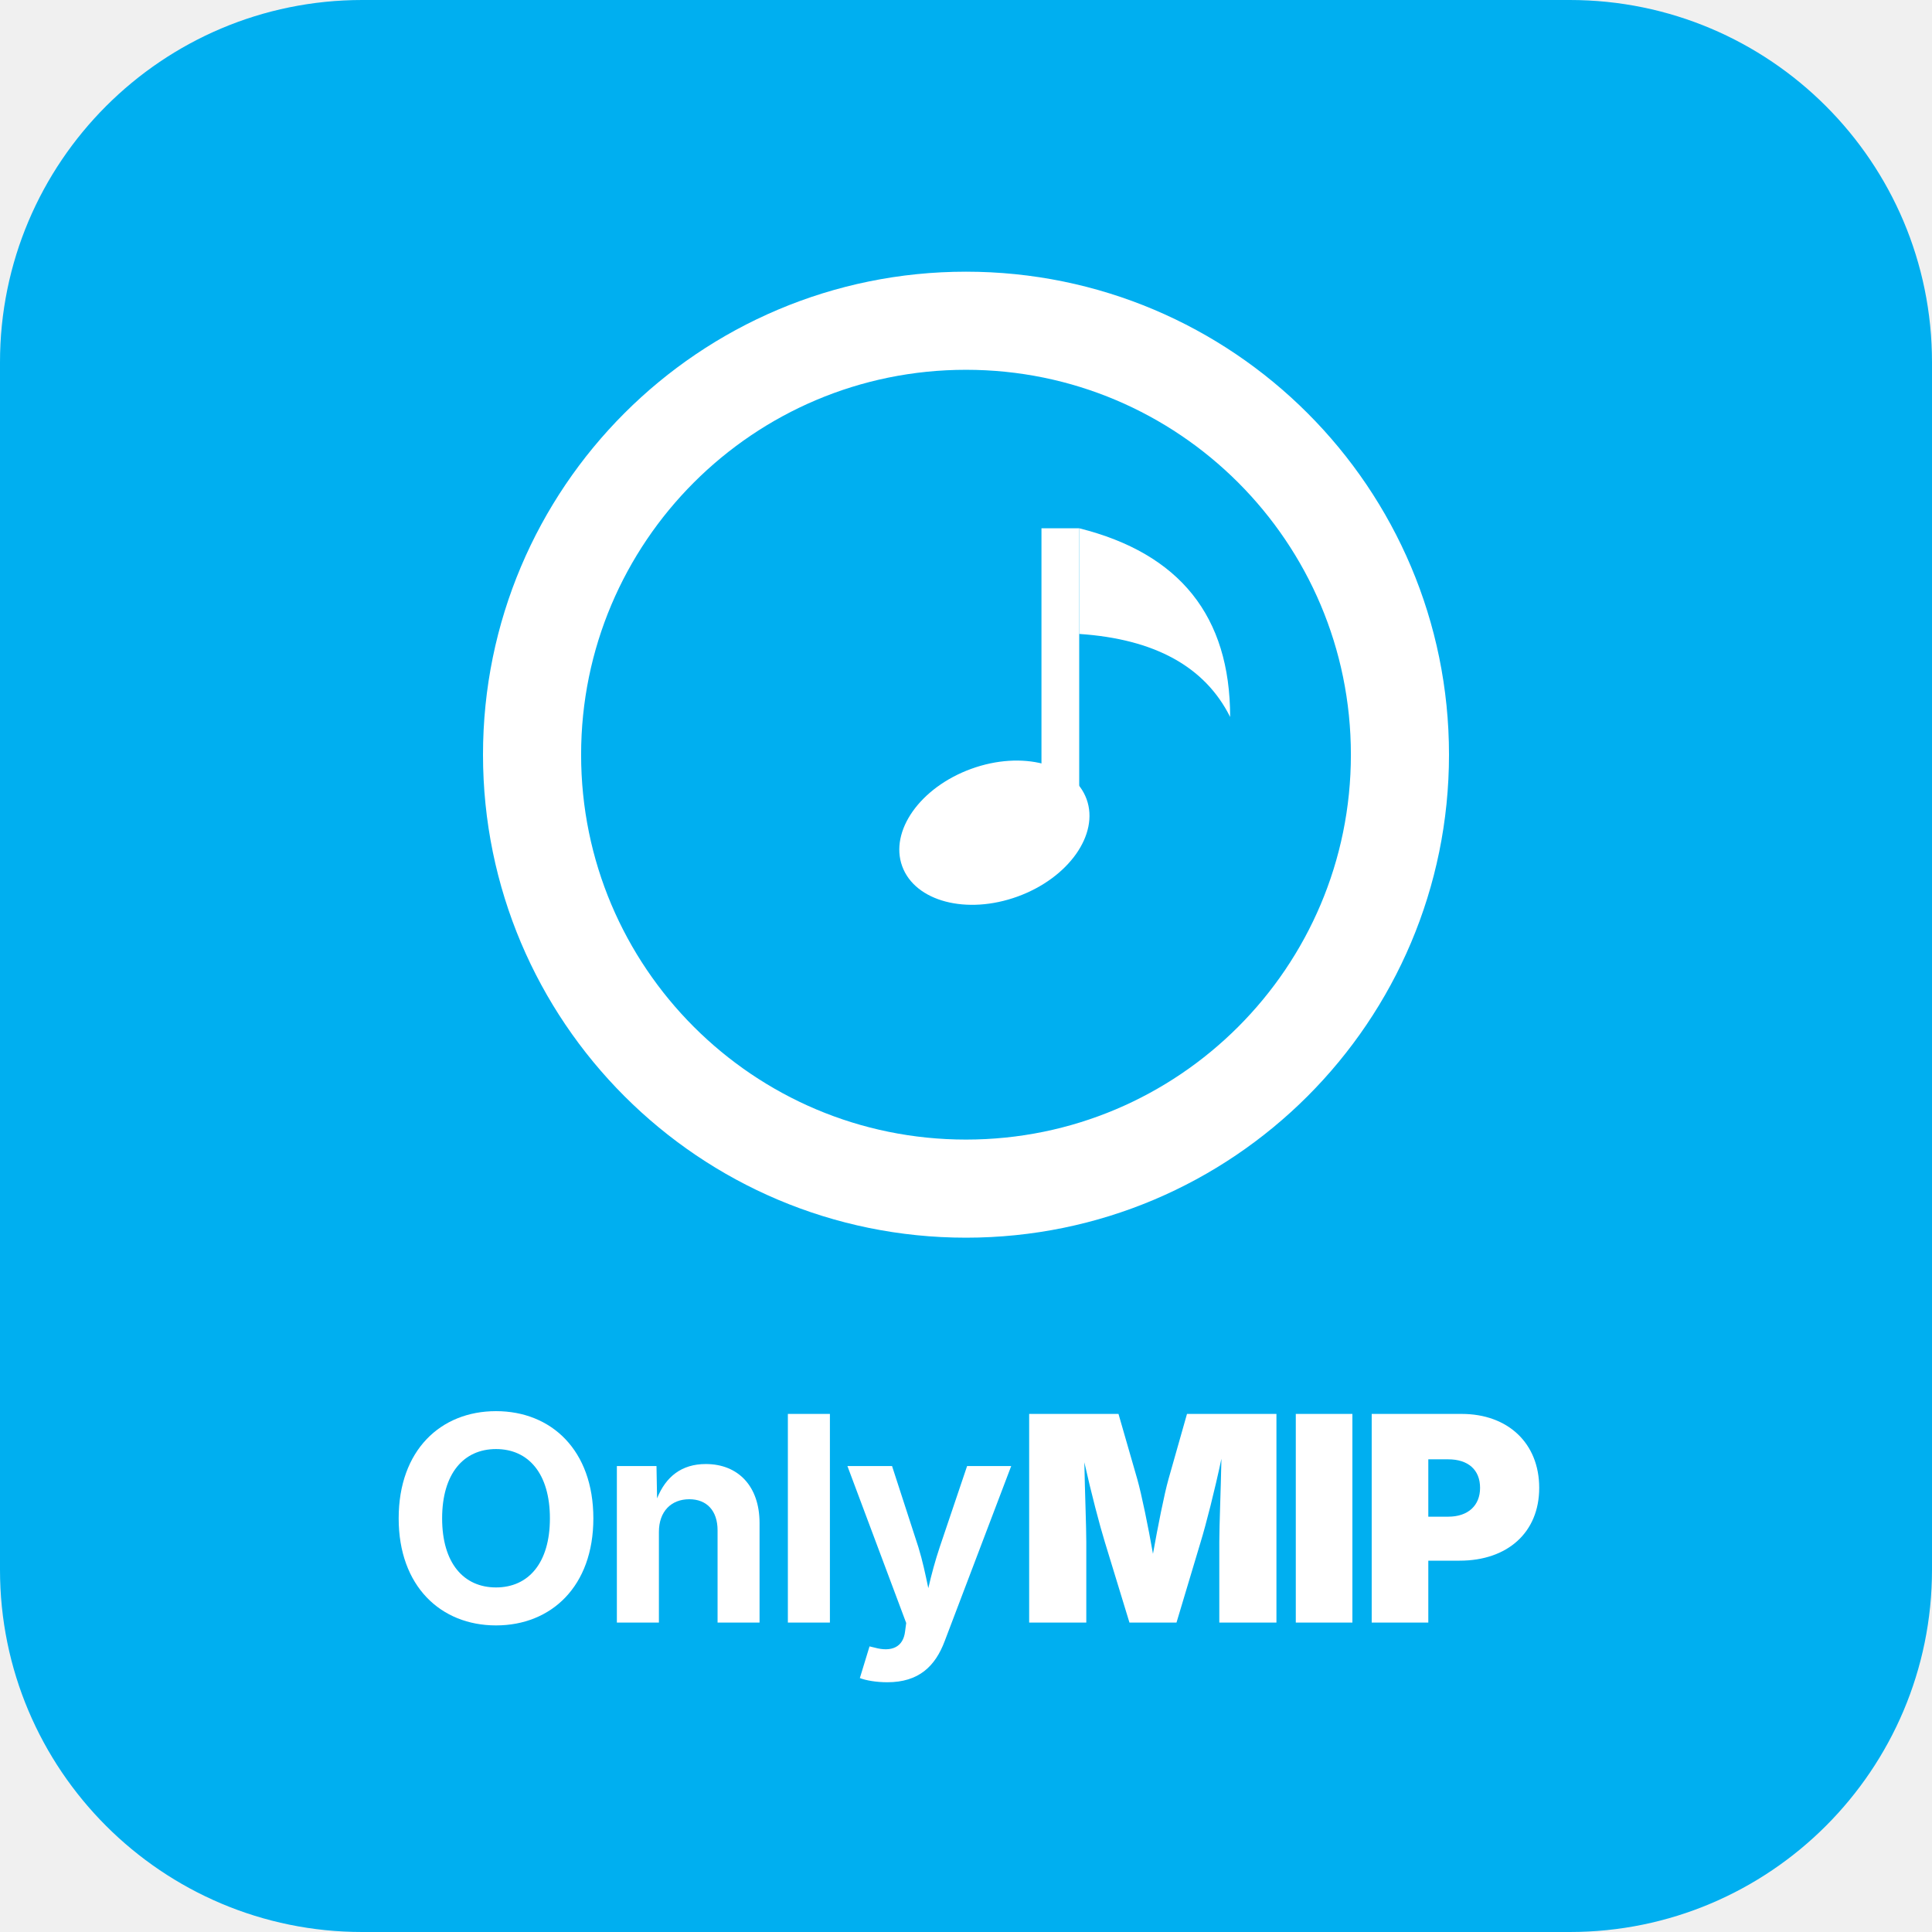
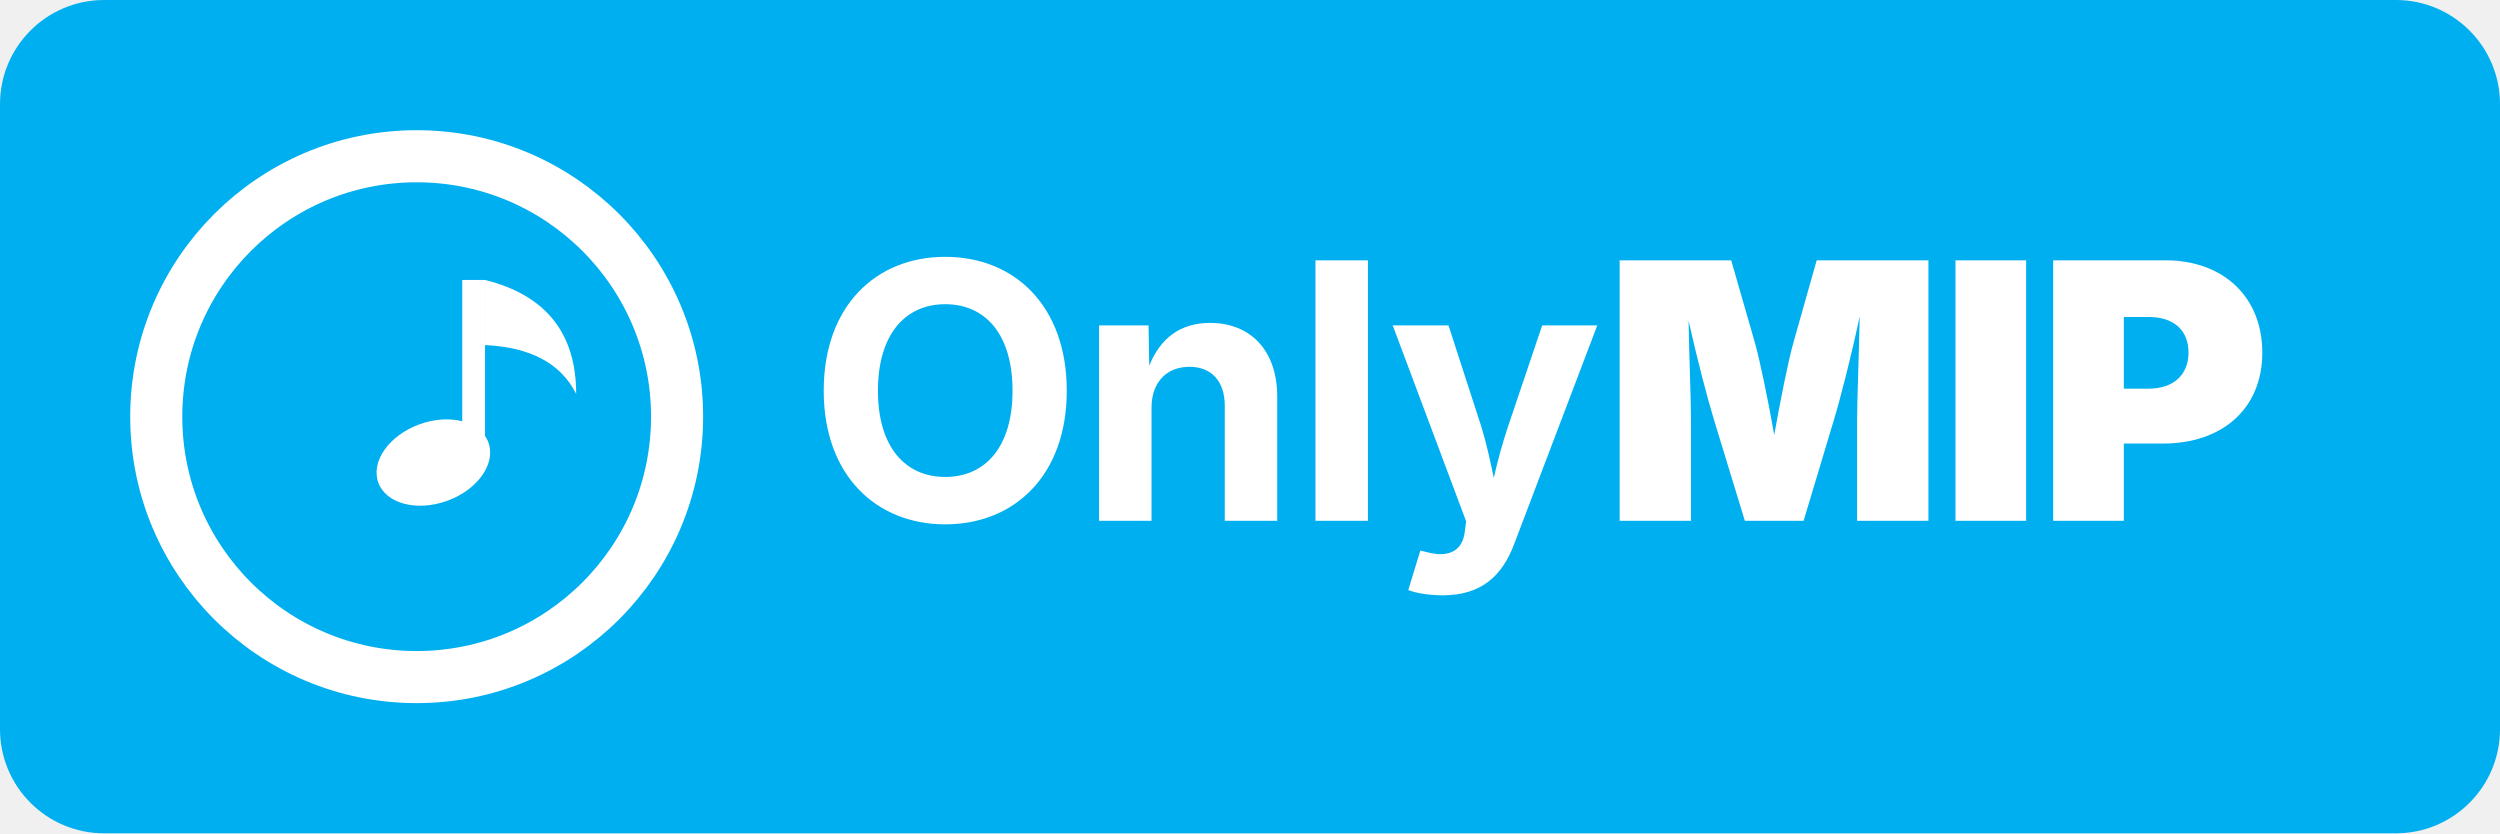
- <svg xmlns="http://www.w3.org/2000/svg" viewBox="0 0 512 512" width="100%" height="100%">
-   <rect x="0" y="0" width="512" height="512" rx="96" fill="#00AFF0" />
-   <circle cx="256" cy="200" r="115" fill="none" stroke="#ffffff" stroke-width="26" />
-   <g transform="translate(256, 200)">
-     <rect x="20" y="-60" width="10" height="78" fill="#ffffff" />
-     <path d="M 30 -60 Q 70 -50, 70 -10 Q 60 -30, 30 -32 Z" fill="#ffffff" />
-     <ellipse cx="0" cy="22" rx="26" ry="18" fill="#ffffff" transform="rotate(-20)" />
+ <svg xmlns="http://www.w3.org/2000/svg" viewBox="0 0 1536 512" width="100%" height="100%">
+   <rect x="0" y="0" width="1536" height="512" rx="64" fill="#00AFF0" />
+   <g transform="translate(256, 256)">
+     <circle cx="0" cy="0" r="160" fill="none" stroke="#ffffff" stroke-width="32" />
+     <rect x="28" y="-84" width="14" height="110" fill="#ffffff" />
+     <path d="M 42 -84 Q 98 -70, 98 -14 Q 84 -42, 42 -44 Z" fill="#ffffff" />
+     <ellipse cx="0" cy="30" rx="36" ry="25" fill="#ffffff" transform="rotate(-20)" />
  </g>
-   <text x="256" y="430" font-family="system-ui, -apple-system, 'Helvetica Neue', sans-serif" font-weight="700" font-size="76" fill="#ffffff" text-anchor="middle" letter-spacing="-2">
+   <text x="496" y="320" font-family="system-ui, -apple-system, 'Helvetica Neue', sans-serif" font-weight="700" font-size="220" fill="#ffffff" letter-spacing="-4">
    Only<tspan font-weight="900">MIP</tspan>
  </text>
</svg>
